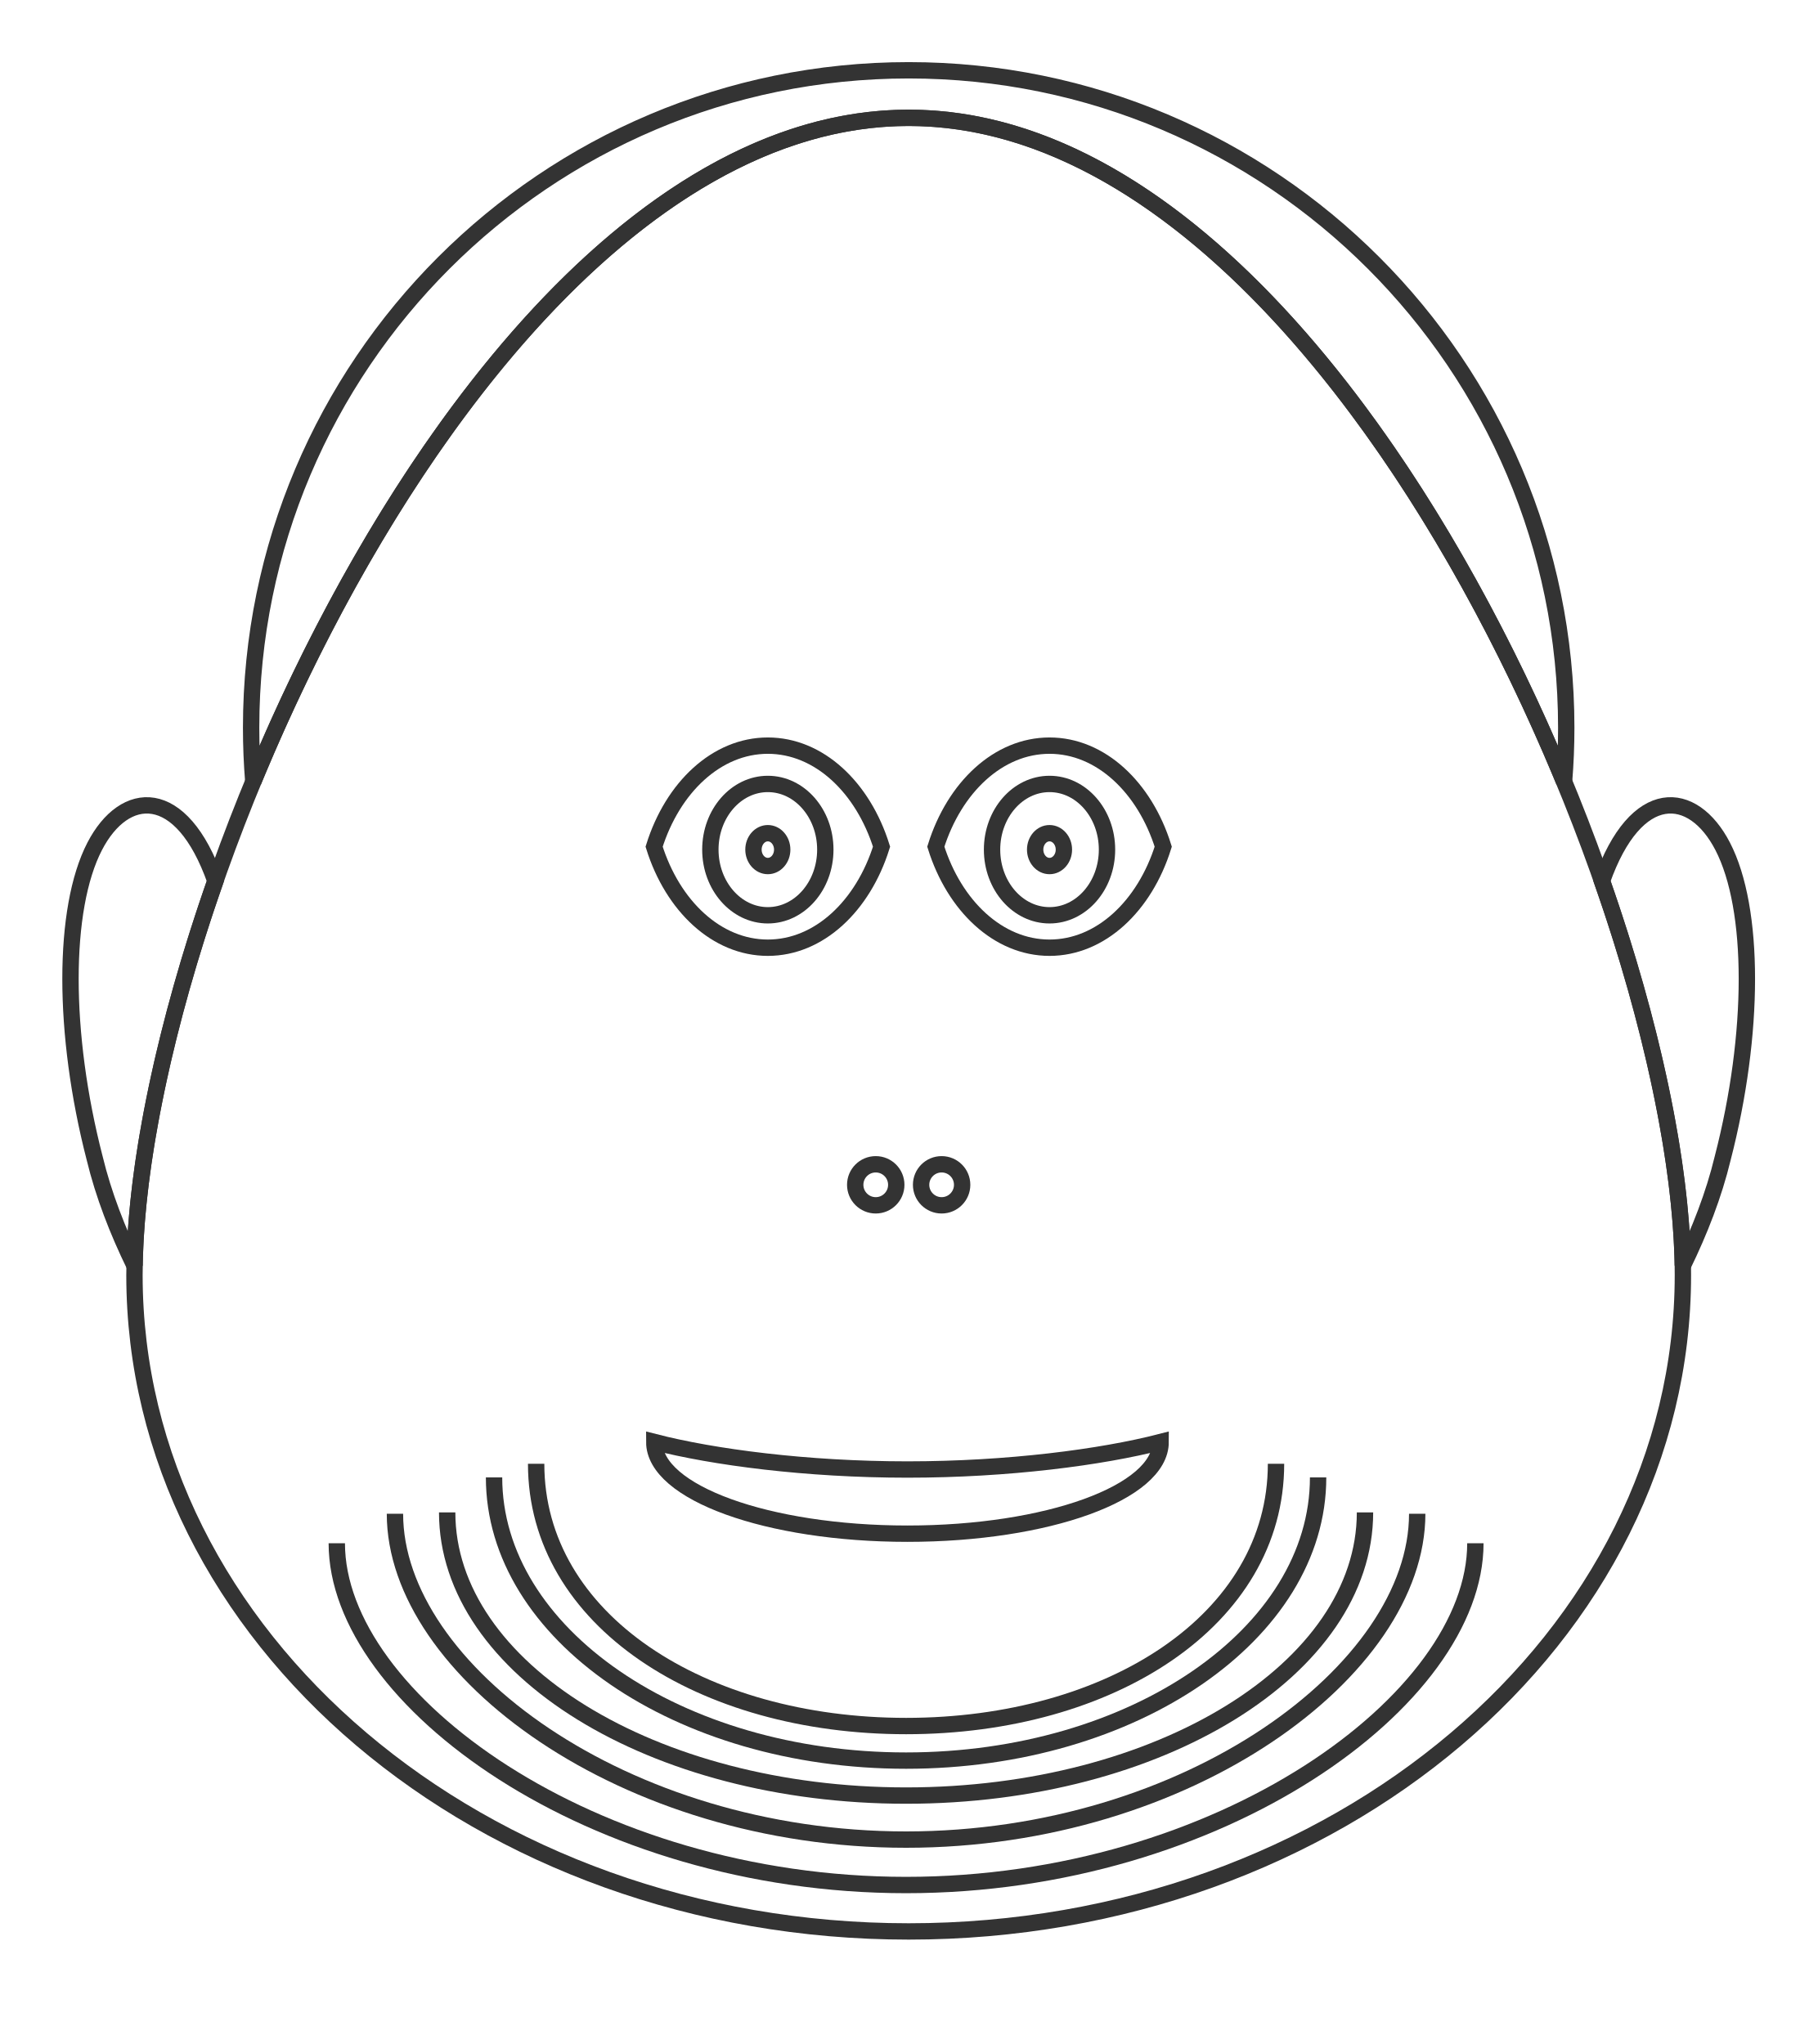
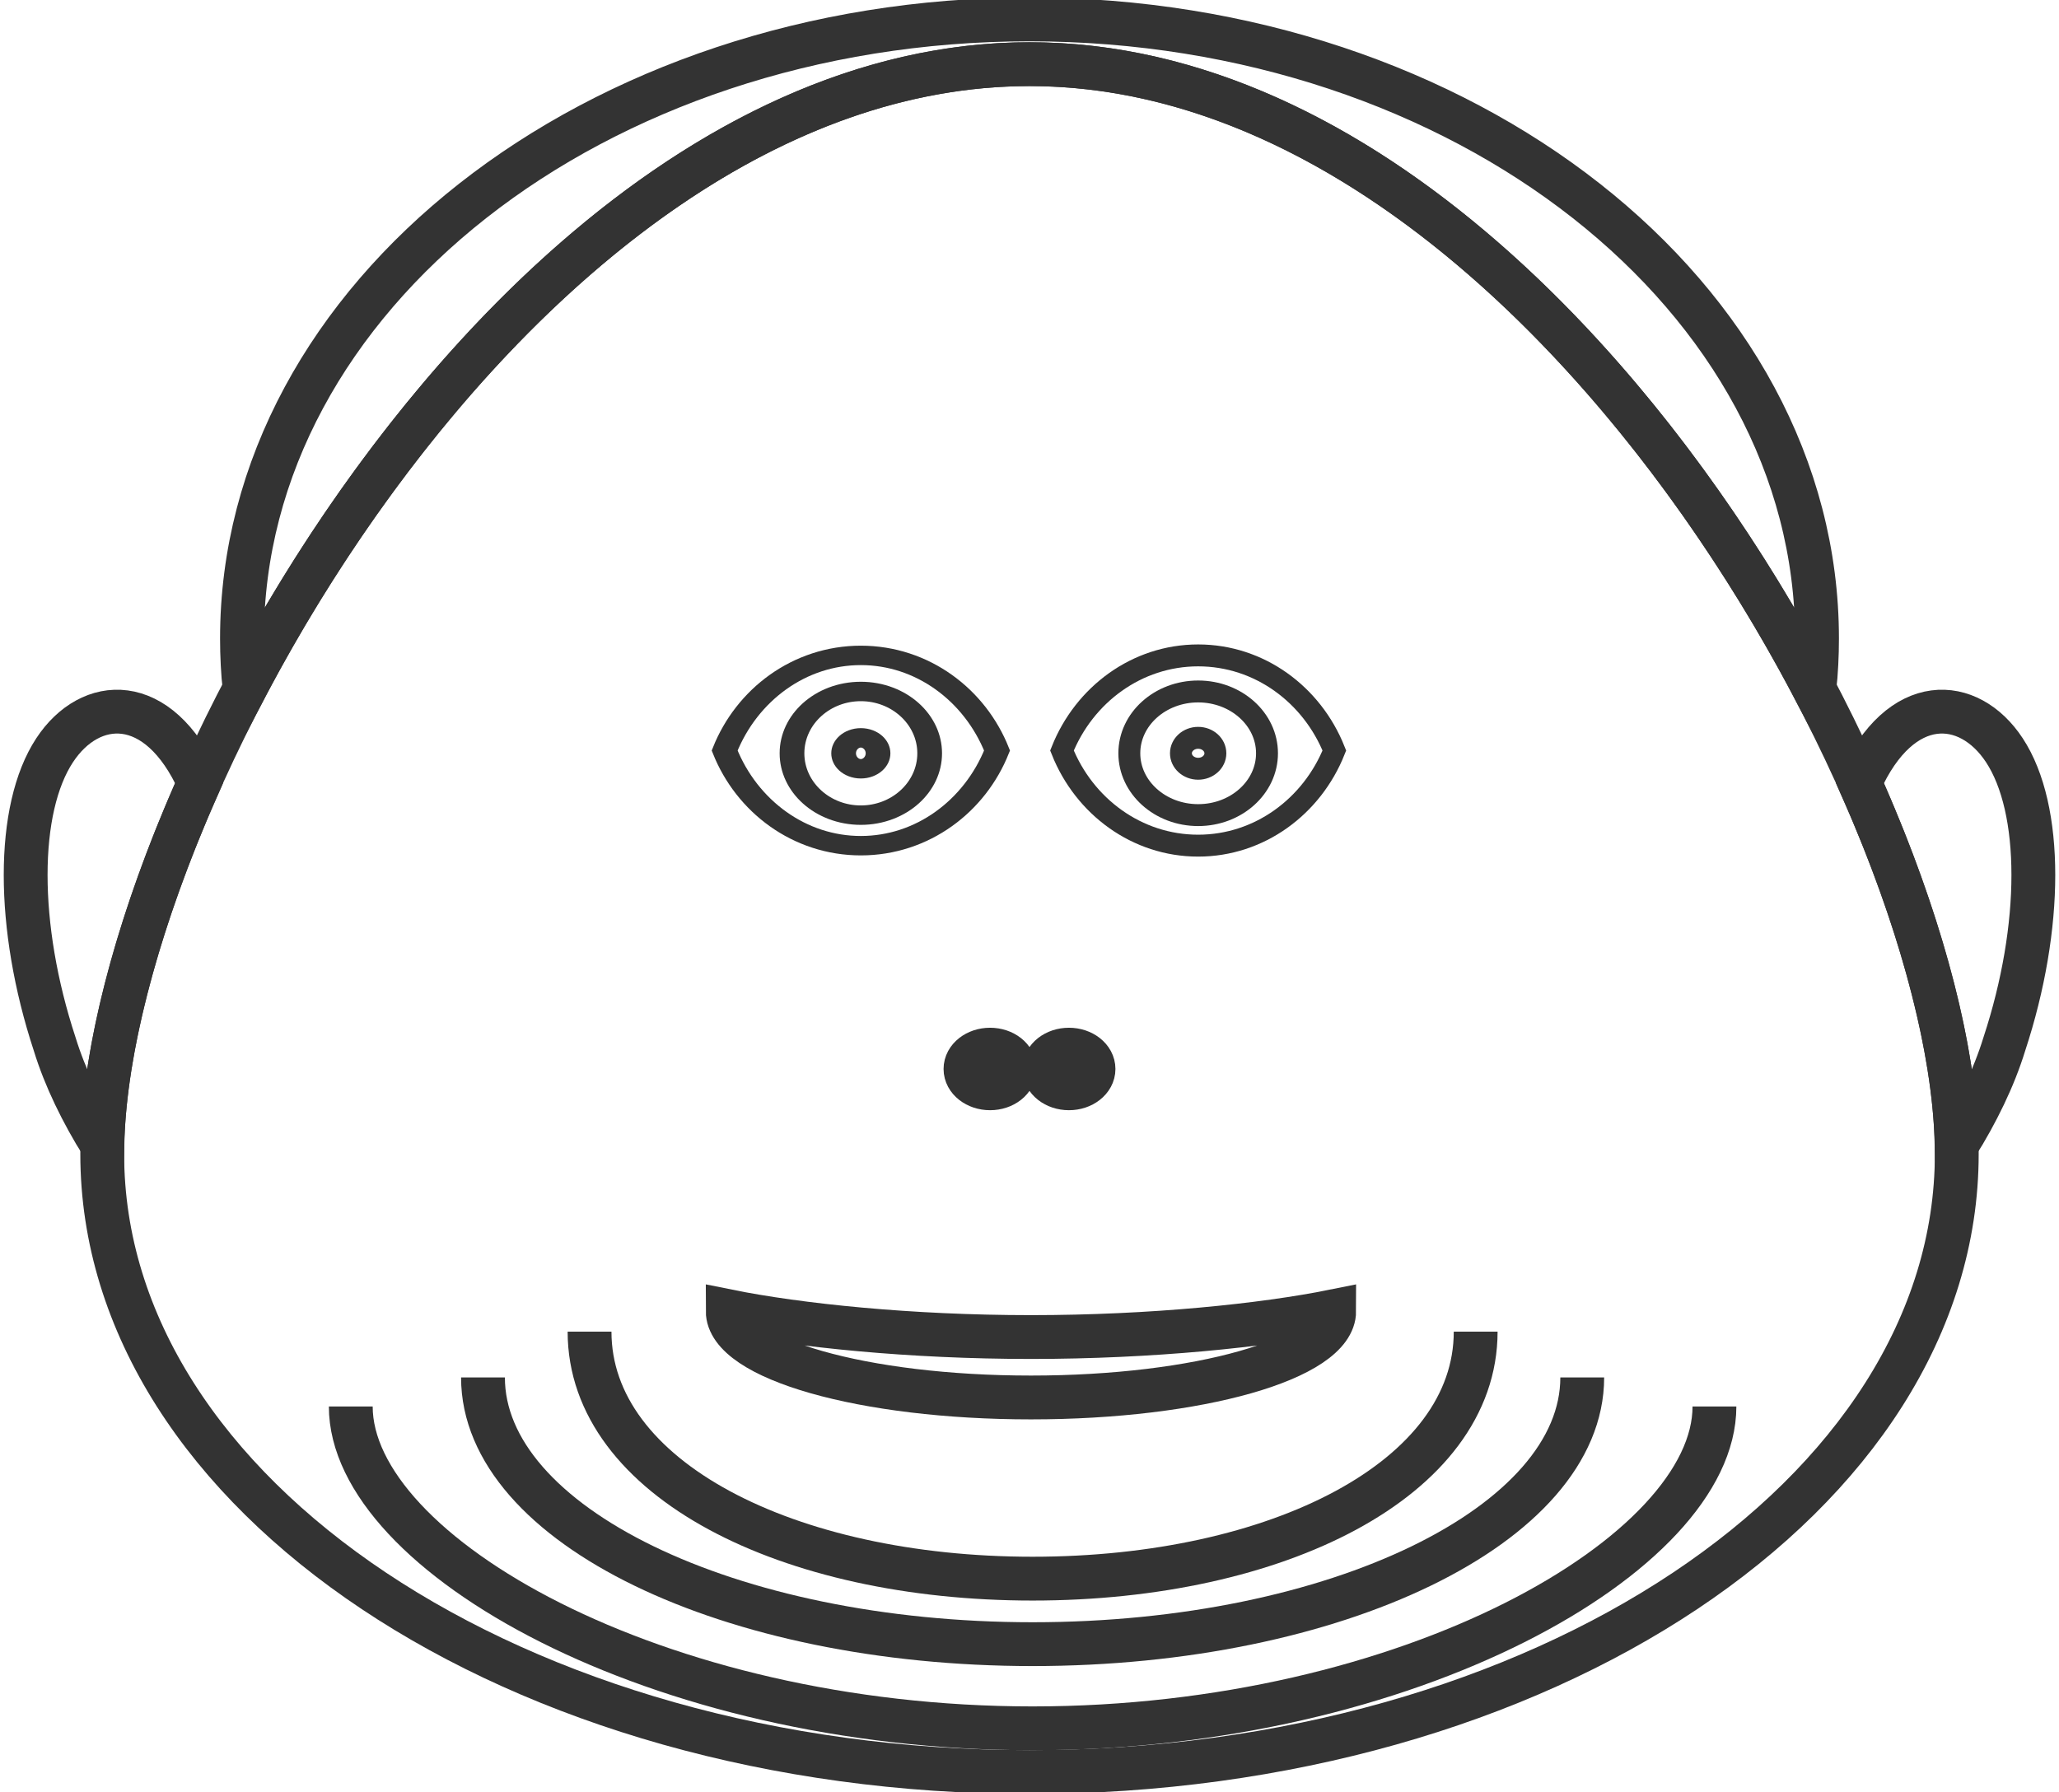
- <svg xmlns="http://www.w3.org/2000/svg" xmlns:xlink="http://www.w3.org/1999/xlink" viewBox="0 0 8000 9000" version="1.1" fill-rule="evenodd" stroke="#333333" stroke-width="72" fill="none">
-   <g id="MrEgghead">
-     <path id="Face" d="m4000 518.76c1880.97 0 3408.09 3500.28 3408.09 5095.42c0 1595.14-1527.11 2890.19-3408.09 2890.19c-1880.97 0-3408.09-1295.05-3408.09-2890.19c0-1595.14 1527.11-5095.42 3408.08-5095.42z" />
-     <g id="Chin">
-       <path d="m6494.58 6795.18c0 688.231-1122.91 1504.82-2506.02 1504.82c-1383.11 0-2506.02-816.588-2506.02-1504.82" />
-       <path d="m6238.55 6665.18c0 688.231-1008.19 1434.82-2250 1434.82c-1241.81 0-2250-746.588-2250-1434.82" />
-       <path d="m6008.69 6659.18c0 688.231-905.19 1246.99-2020.13 1246.99c-1114.94 0-2020.13-558.757-2020.13-1246.99" />
-       <path d="m5802.3 6505.18c0 688.231-812.714 1246.99-1813.75 1246.99c-1001.03 0-1813.75-558.757-1813.75-1246.99" />
-       <path d="m5617 6445.18c0 688.231-729.684 1154.82-1628.45 1154.82c-898.766 0-1628.45-466.588-1628.45-1154.82" />
+ <svg xmlns="http://www.w3.org/2000/svg" width="46.988" height="40.886" fill="none" fill-rule="evenodd" version="1.1" viewBox="0 0 46.988 40.886">
+   <g stroke="#333333" stroke-width="1">
+     <path id="Face" d="m23.494 1.465c-11.679 0-21.161 17.085-21.161 24.871s9.482 14.107 21.161 14.107c11.679 0 21.161-6.321 21.161-14.107s-9.482-24.871-21.16-24.871z" />
+     <path d="m8.005 32.1c0 3.359 6.972 7.345 15.56 7.345 8.588 0 15.56-3.986 15.56-7.345" />
+     <path d="m11.022 31.437c0 3.359 5.62 6.087 12.543 6.087s12.543-2.727 12.543-6.087" />
+     <path d="m13.454 30.392c0 3.359 4.53 5.637 10.111 5.637s10.111-2.277 10.111-5.637" />
+     <path id="Hair" d="m41.406 15.729c0.04-0.382 0.06-0.768 0.06-1.157 0-7.798-8.053-14.129-17.972-14.129s-17.972 6.331-17.972 14.129c0 0.39 0.02 0.776 0.06 1.157 3.748-7.143 10.372-14.265 17.912-14.265 7.54 0 14.164 7.122 17.912 14.265z" />
+     <path d="m30.451 17.129c-0.508-1.275-1.709-2.171-3.108-2.171s-2.6 0.897-3.108 2.171c0.508 1.275 1.709 2.171 3.108 2.171s2.6-0.897 3.108-2.171z" stroke-width=".5" />
+     <path d="m27.343 15.781c-0.867 0-1.571 0.632-1.571 1.411s0.704 1.411 1.571 1.411c0.867 0 1.571-0.632 1.571-1.411s-0.704-1.411-1.571-1.411zm0 1.058c-0.217 0-0.393 0.158-0.393 0.353 0 0.195 0.176 0.353 0.393 0.353s0.393-0.158 0.393-0.353c0-0.195-0.176-0.353-0.393-0.353z" stroke-width=".5" />
+     <g transform="matrix(-.0062089 0 0 .0048811 40.631 -1.0674)" stroke-width="90.825">
+       <path d="m2879.4 3728c81.766-261.16 275.2-444.89 500.56-444.89s418.8 183.74 500.56 444.89c-81.766 261.16-275.2 444.89-500.56 444.89s-418.8-183.74-500.56-444.89z" />
+       <path d="m3380 3451.8c139.64 0 253.01 129.57 253.01 289.16s-113.37 289.16-253.01 289.16-253.01-129.57-253.01-289.16 113.37-289.16 253.01-289.16zm0 216.87c34.91 0 63.253 32.391 63.253 72.289 0 39.897-28.343 72.289-63.253 72.289s-63.253-32.392-63.253-72.289c0-39.898 28.343-72.289 63.253-72.289z" />
    </g>
-     <path id="Hair" d="m1115.07 3441.18c-6.408-78.185-9.646-157.266-9.646-237.098c0-1597.56 1297.02-2894.58 2894.58-2894.58c1597.56 0 2894.58 1297.02 2894.58 2894.58c0 79.832-3.238 158.913-9.646 237.101c-603.619-1463.38-1670.53-2922.43-2884.93-2922.43c-1214.41 0-2281.31 1459.04-2884.93 2922.42z" />
-     <g id="Eye">
-       <path d="m2879.44 3728.02c81.766-261.156 275.199-444.891 500.564-444.891c225.365 0 418.798 183.735 500.564 444.891c-81.766 261.157-275.199 444.892-500.564 444.892c-225.365 0-418.798-183.735-500.564-444.892z" />
-       <path d="m3380 3451.81c139.641 0 253.012 129.567 253.012 289.157c0 159.59-113.371 289.156-253.012 289.156c-139.641 0-253.012-129.566-253.012-289.156c0-159.59 113.371-289.157 253.012-289.157zm0 216.868c34.91 0 63.253 32.391 63.253 72.289c0 39.897-28.343 72.289-63.253 72.289c-34.91 0-63.253-32.392-63.253-72.289c0-39.898 28.343-72.289 63.253-72.289z" />
-     </g>
-     <use xlink:href="#Eye" transform="translate(1240)" />
-     <path id="Mouth" d="m2880.12 6349.4c0 222.76 499.372 403.614 1114.46 403.614c615.086 0 1114.46-180.854 1114.46-403.614c-260.04 66.828-669.892 121.084-1114.46 121.084c-444.566 0-854.417-54.256-1114.46-121.084z" />
-     <g id="Nose">
-       <circle cx="3855" cy="5216.87" r="90.361" />
-       <circle cx="4145" cy="5216.87" r="90.361" />
-     </g>
-     <g id="Ears">
-       <path d="m592.269 5572.99c-74.38-152.262-136.742-312.625-175.439-472.988c-142.041-549.398-142.041-1098.8 0-1373.49c130.61-252.589 381.317-272.919 531.239 152.602c-221.214 631.481-348.521 1236.19-355.8 1693.88z" />
-       <path d="m7051.93 3879.1c149.921-425.517 400.627-405.187 531.238-152.598c142.047 274.699 142.047 824.096 0 1373.49c-38.697 160.363-101.059 320.726-175.435 472.98c-7.293-457.654-134.59-1062.36-355.803-1693.88z" />
-     </g>
+     <path id="Mouth" d="m30.447 29.924c0 1.087-3.101 1.97-6.92 1.97-3.819 0-6.92-0.883-6.92-1.97 1.615 0.326 4.159 0.591 6.92 0.591 2.76 0 5.305-0.265 6.92-0.591z" />
+     <ellipse transform="scale(-1,1)" cx="-24.394" cy="24.397" rx=".561" ry=".441" />
+     <ellipse transform="scale(-1,1)" cx="-22.594" cy="24.397" rx=".561" ry=".441" />
+     <path d="m44.652 26.135c0.462-0.743 0.849-1.526 1.089-2.309 0.882-2.682 0.882-5.363 0-6.704-0.811-1.233-2.368-1.332-3.298 0.745 1.373 3.082 2.164 6.034 2.209 8.268z" />
+     <path d="m4.545 17.867c-0.931-2.077-2.487-1.978-3.298-0.745-0.882 1.341-0.882 4.022 0 6.704 0.24 0.783 0.627 1.565 1.089 2.309 0.045-2.234 0.836-5.186 2.209-8.268z" />
  </g>
</svg>
